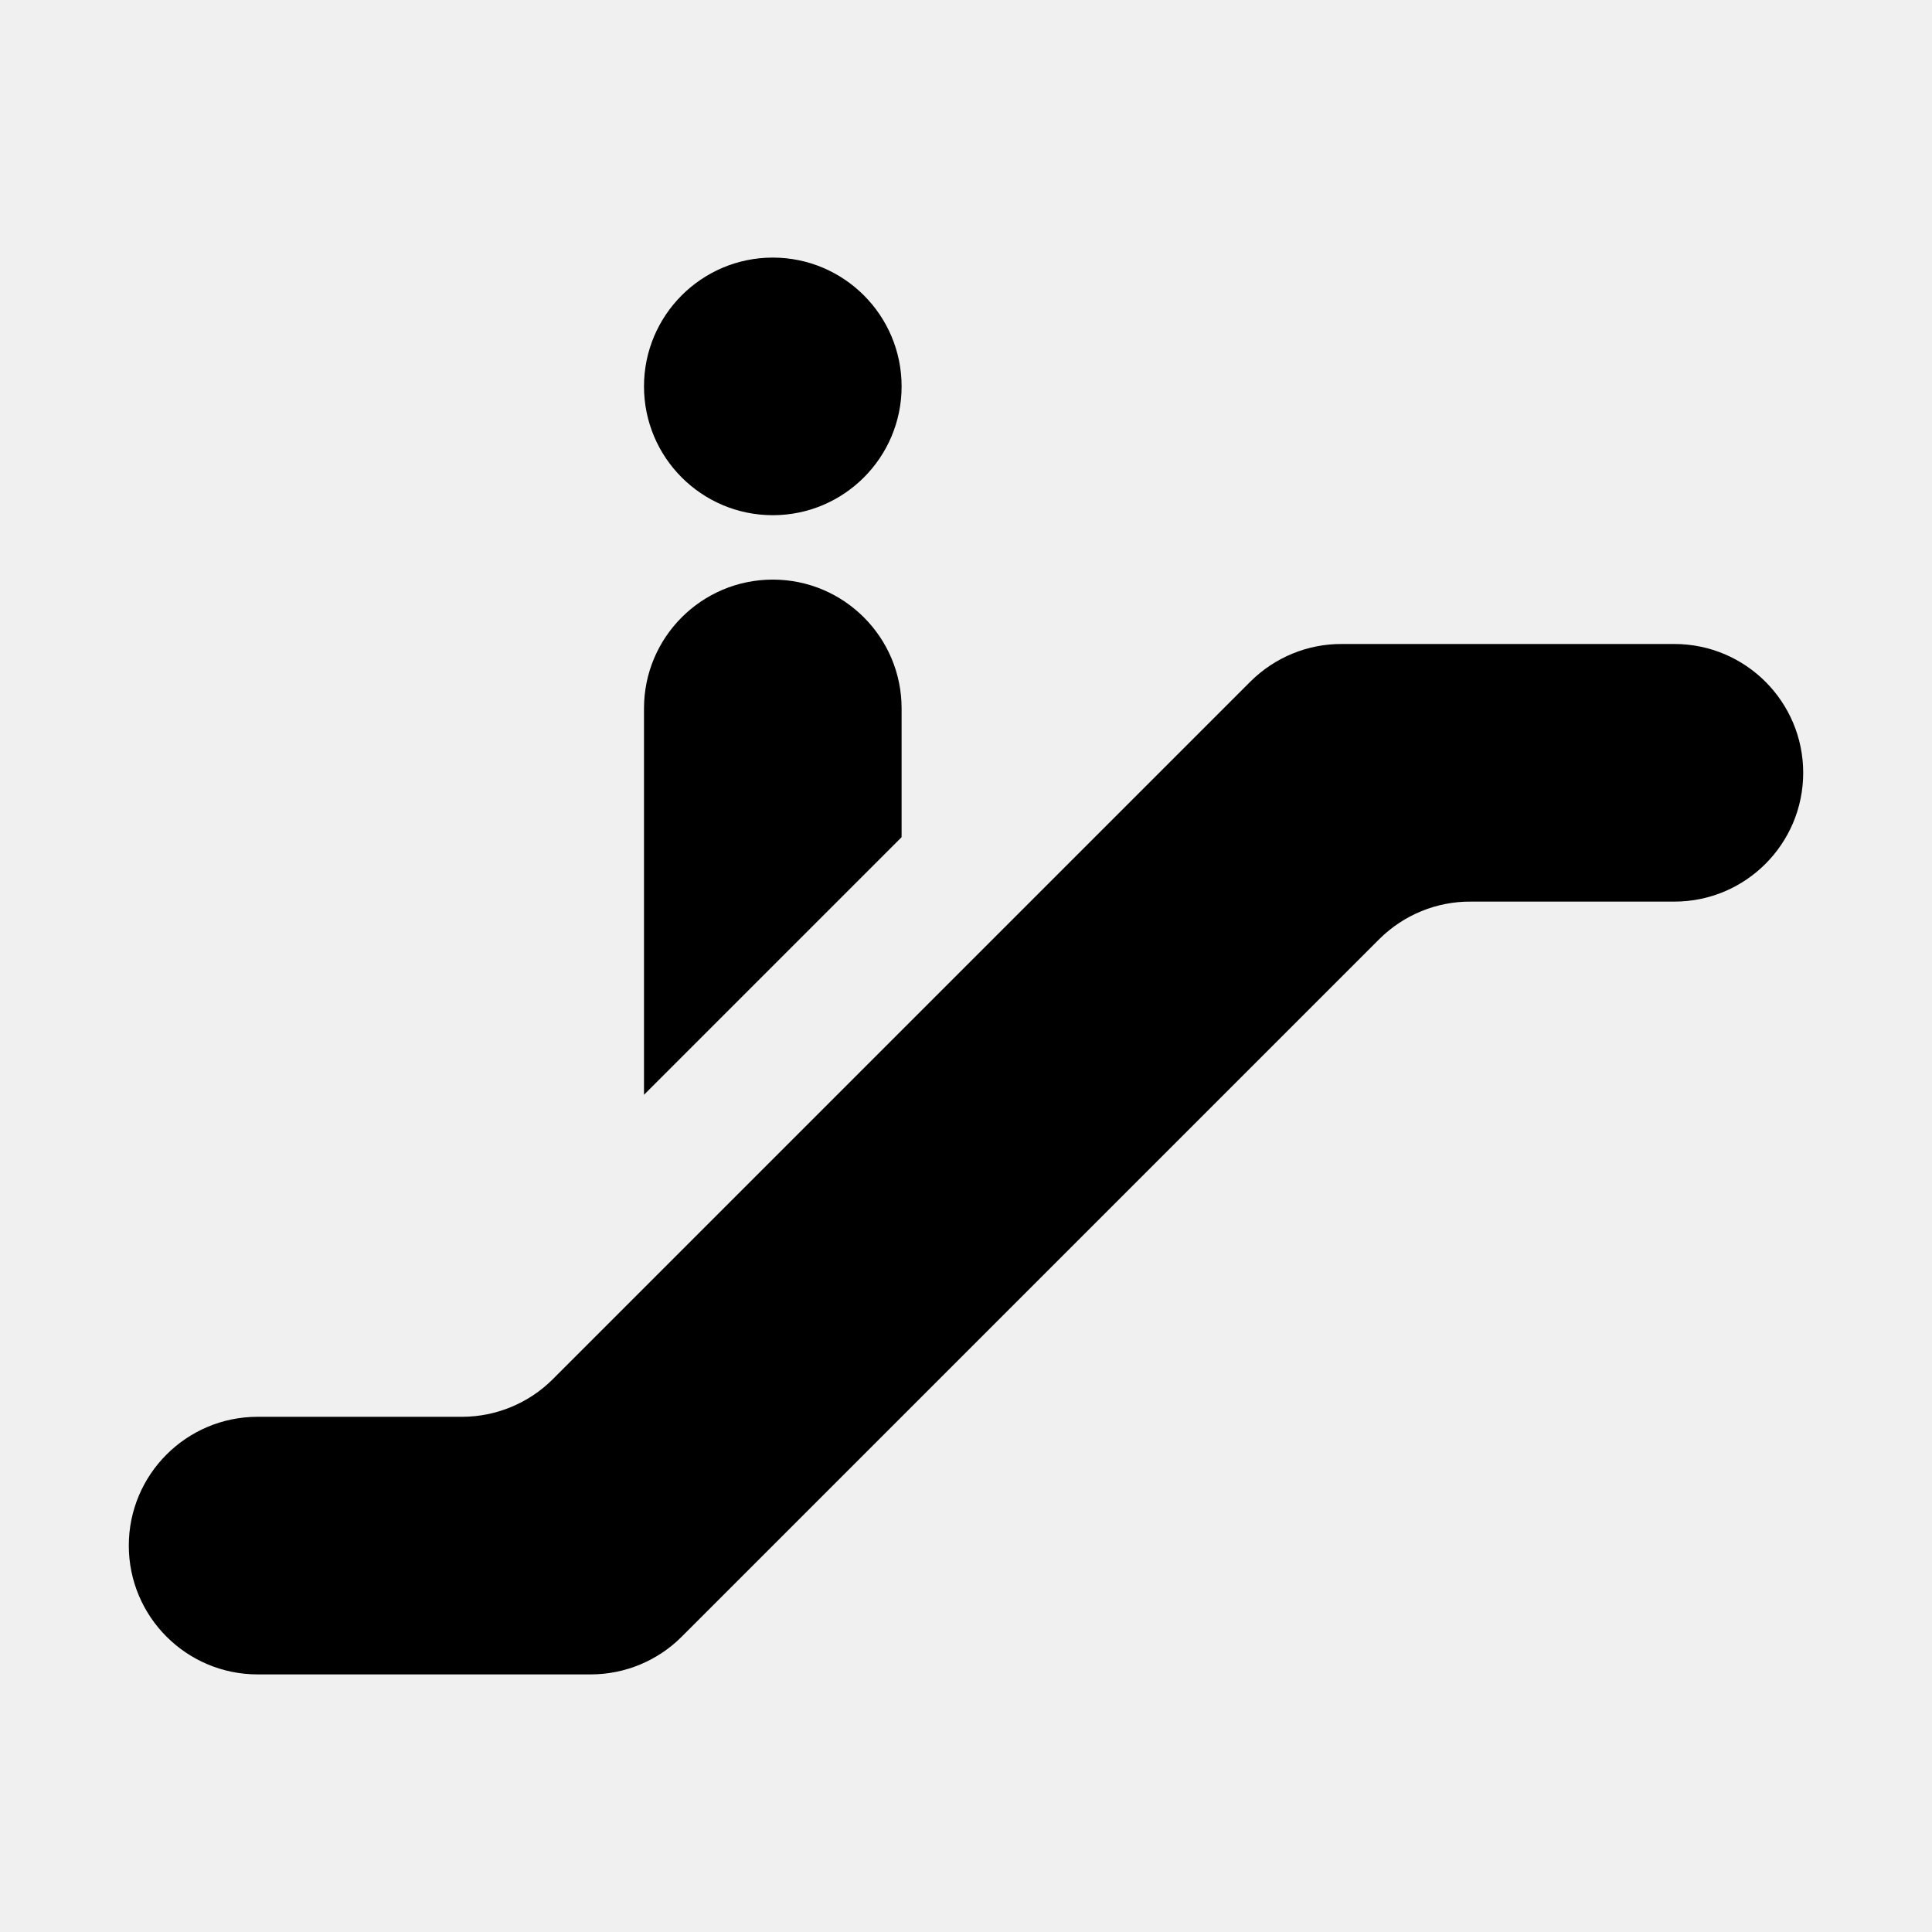
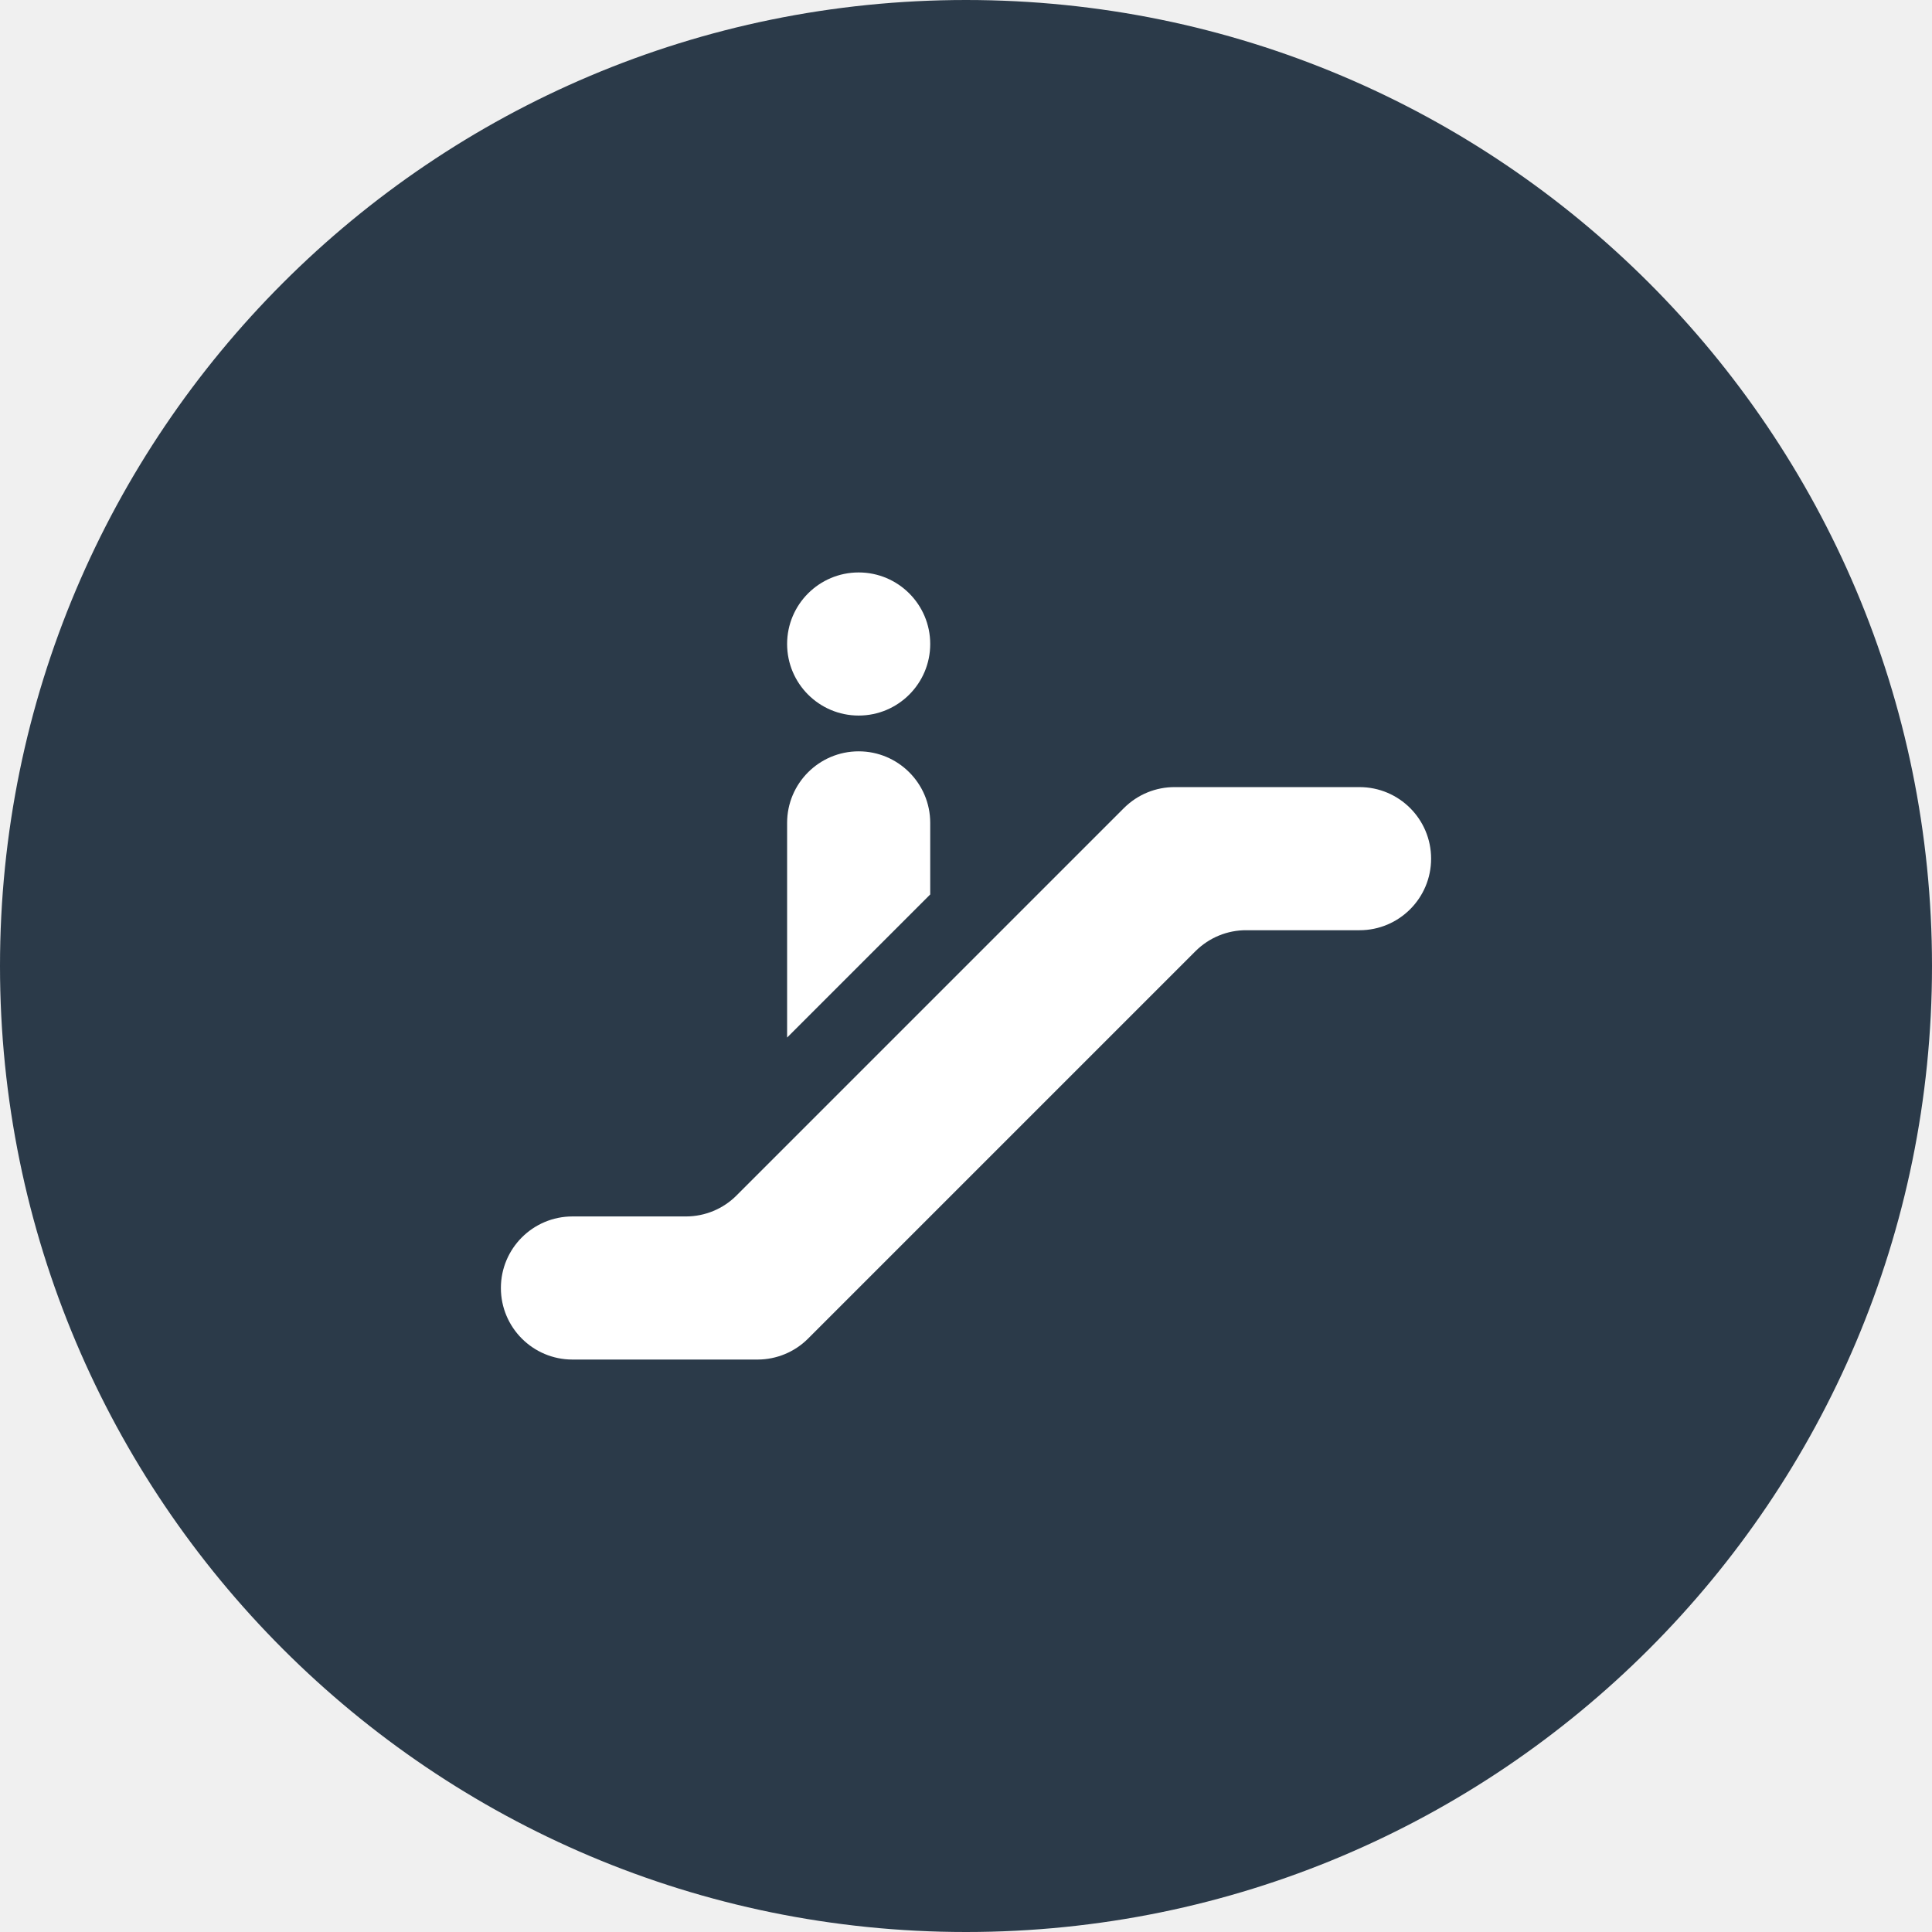
- <svg xmlns="http://www.w3.org/2000/svg" version="1.1" id="Layer_1" x="0px" y="0px" width="15px" height="15px" viewBox="0 0 15 15" style="enable-background:new 0 0 15 15;" xml:space="preserve">
-   <path d="M7,6.5v-1c0-0.552-0.448-1-1-1s-1,0.448-1,1v3L7,6.5z M4.65,10.56L5,3c0-0.552,0.448-1,1-1s1,0.448,1,1S6.552,4,6,4  S5,3.552,5,3L4.65,10.56z" />
-   <path d="M14,6L14,6c0,0.552-0.448,1-1,1h-1.58c-0.266-0.002-0.521,0.103-0.71,0.29l-5.42,5.42  c-0.186,0.185-0.438,0.289-0.7,0.29H2c-0.552,0-1-0.448-1-1l0,0c0-0.552,0.448-1,1-1h1.59  c0.262-0.001,0.514-0.105,0.7-0.29l5.42-5.42C9.899,5.103,10.154,4.998,10.42,5H13C13.552,5,14,5.448,14,6z" />
+ <svg xmlns="http://www.w3.org/2000/svg" viewBox="0 0 27 27" height="27" width="27">
+   <rect fill="none" x="0" y="0" width="27" height="27" />
+   <rect x="0" y="0" width="27" height="27" rx="13.5" ry="13.5" fill="rgba(17,34,51,0.88)" />
+   <path fill="#fff" transform="translate(6 6)" d="M7,6.5v-1c0-0.552-0.448-1-1-1s-1,0.448-1,1v3L7,6.5z M4.65,10.56L5,3c0-0.552,0.448-1,1-1s1,0.448,1,1S6.552,4,6,4  S5,3.552,5,3L4.65,10.56z" />
+   <path fill="#fff" transform="translate(6 6)" d="M14,6L14,6c0,0.552-0.448,1-1,1h-1.58c-0.266-0.002-0.521,0.103-0.71,0.29l-5.42,5.42  c-0.186,0.185-0.438,0.289-0.7,0.29H2c-0.552,0-1-0.448-1-1l0,0c0-0.552,0.448-1,1-1h1.59  c0.262-0.001,0.514-0.105,0.7-0.29l5.42-5.42C9.899,5.103,10.154,4.998,10.42,5H13C13.552,5,14,5.448,14,6z" />
</svg>
